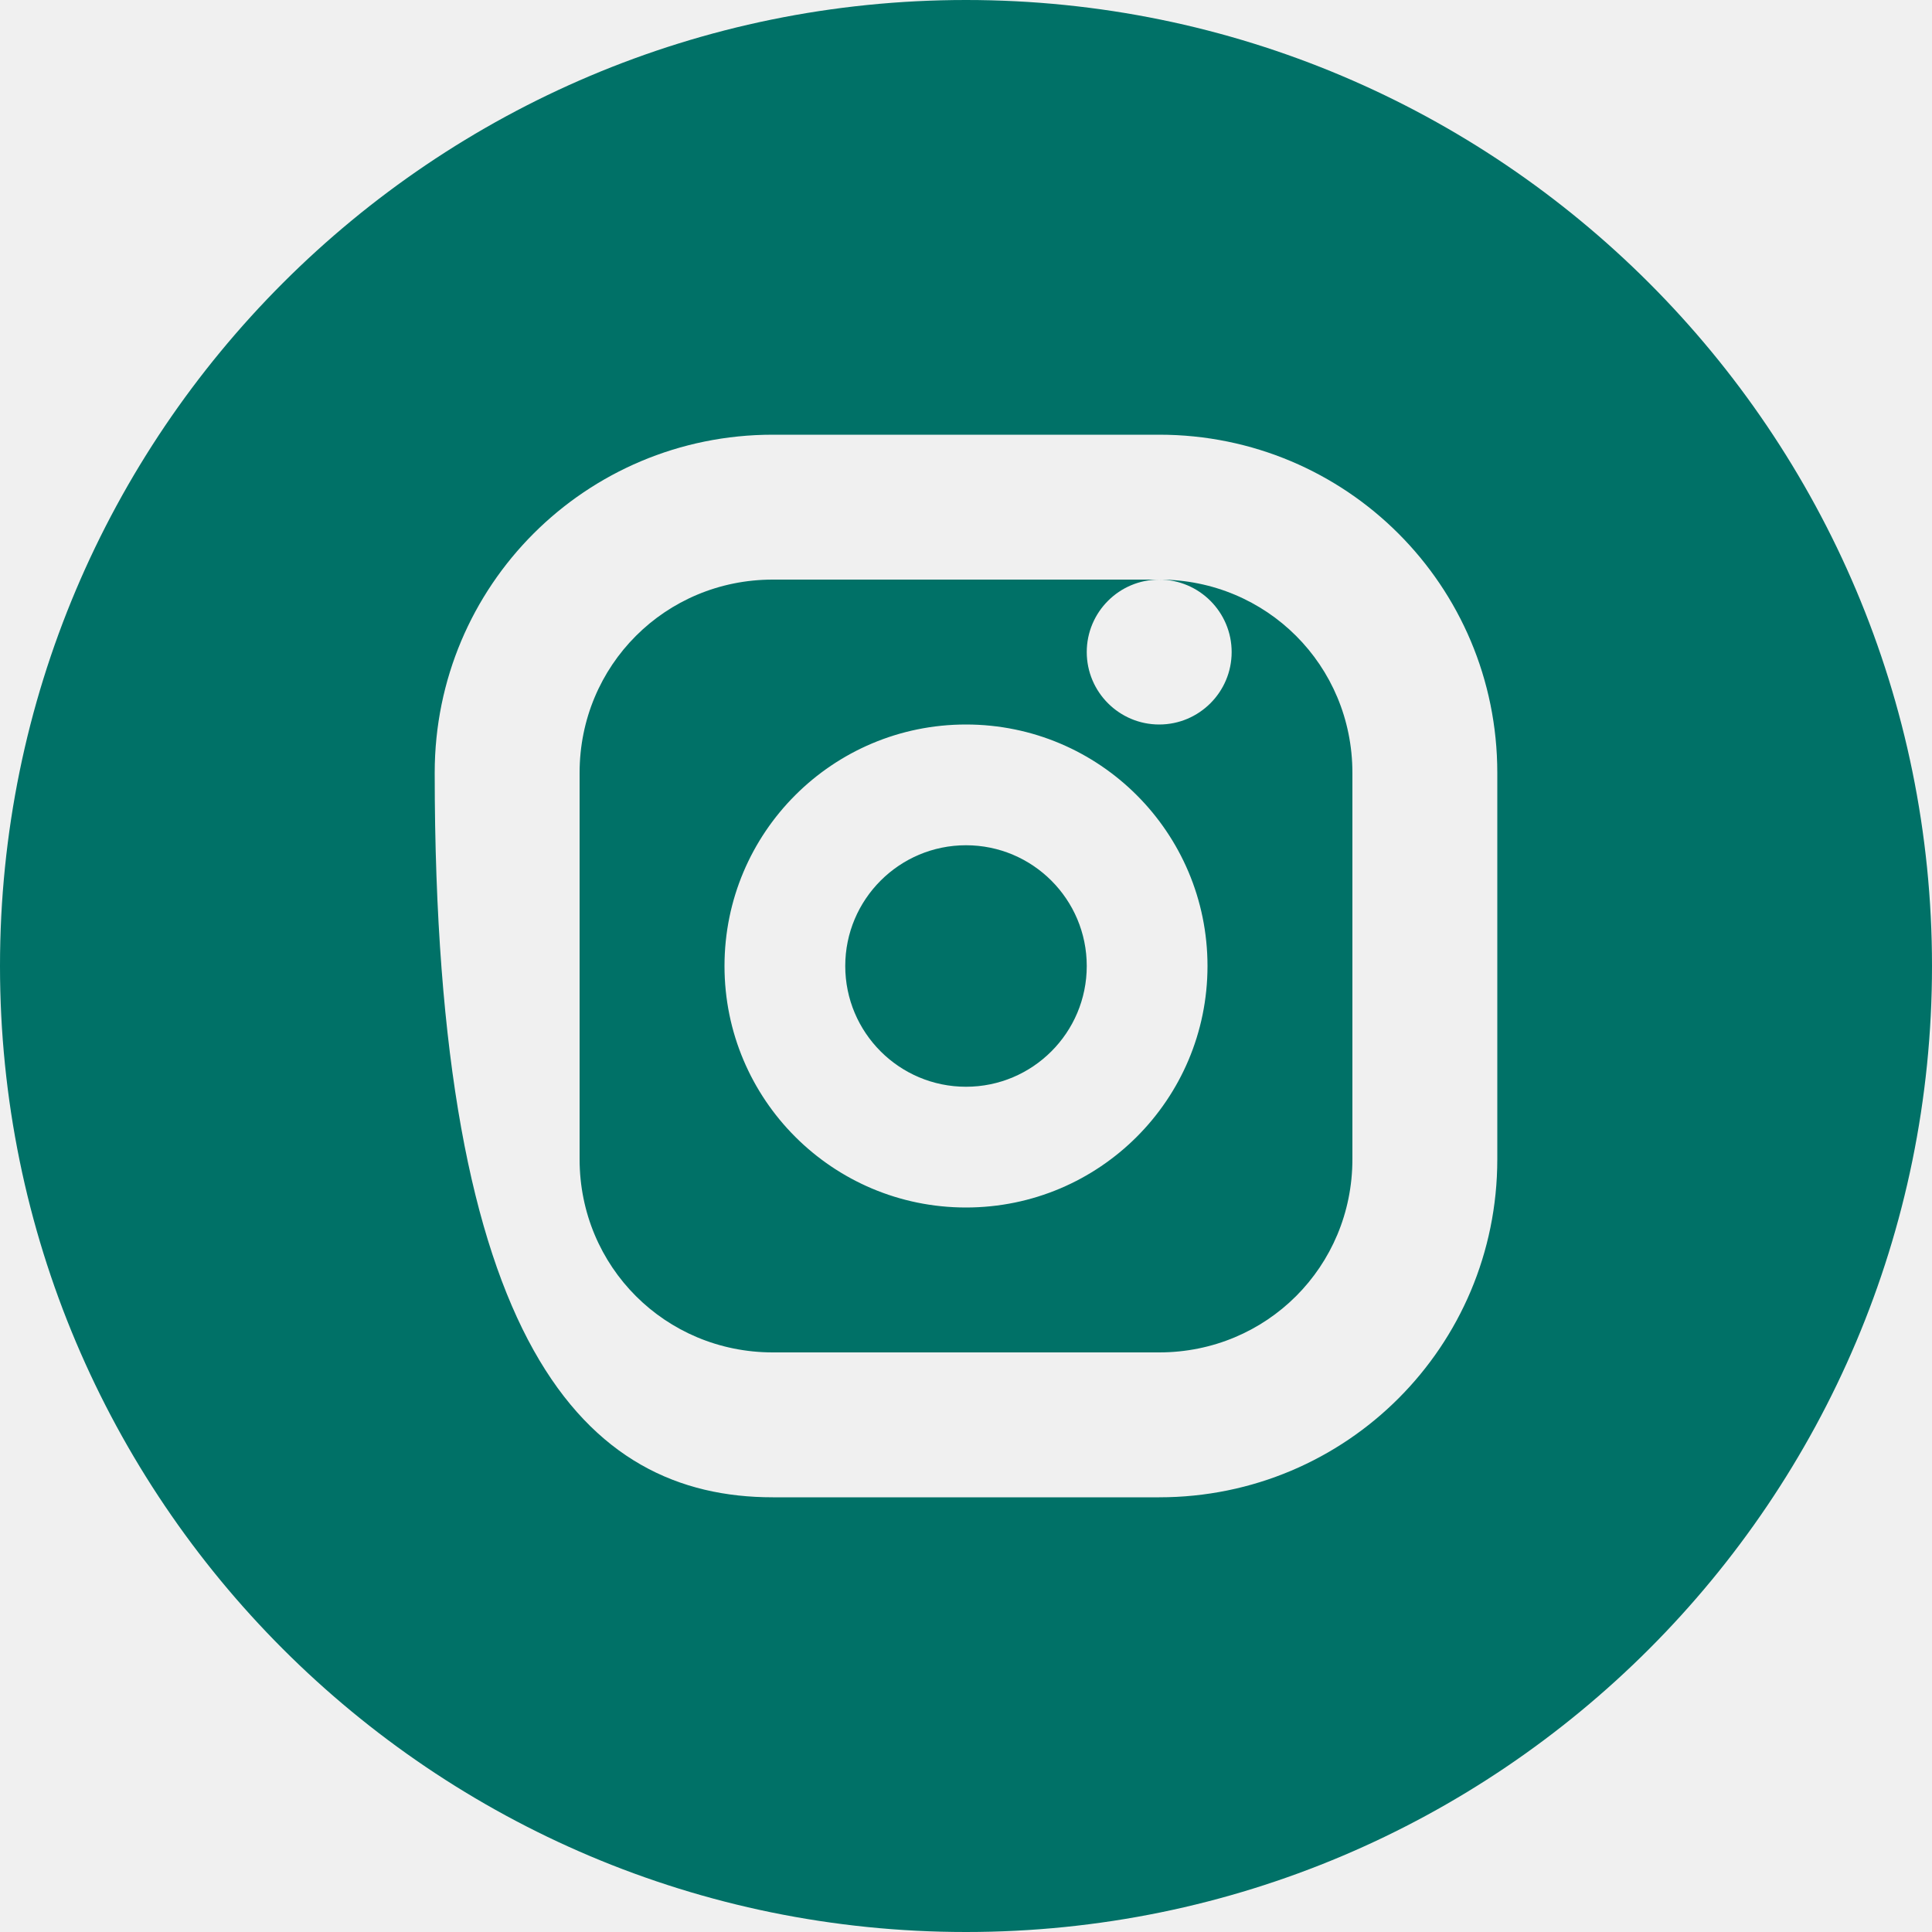
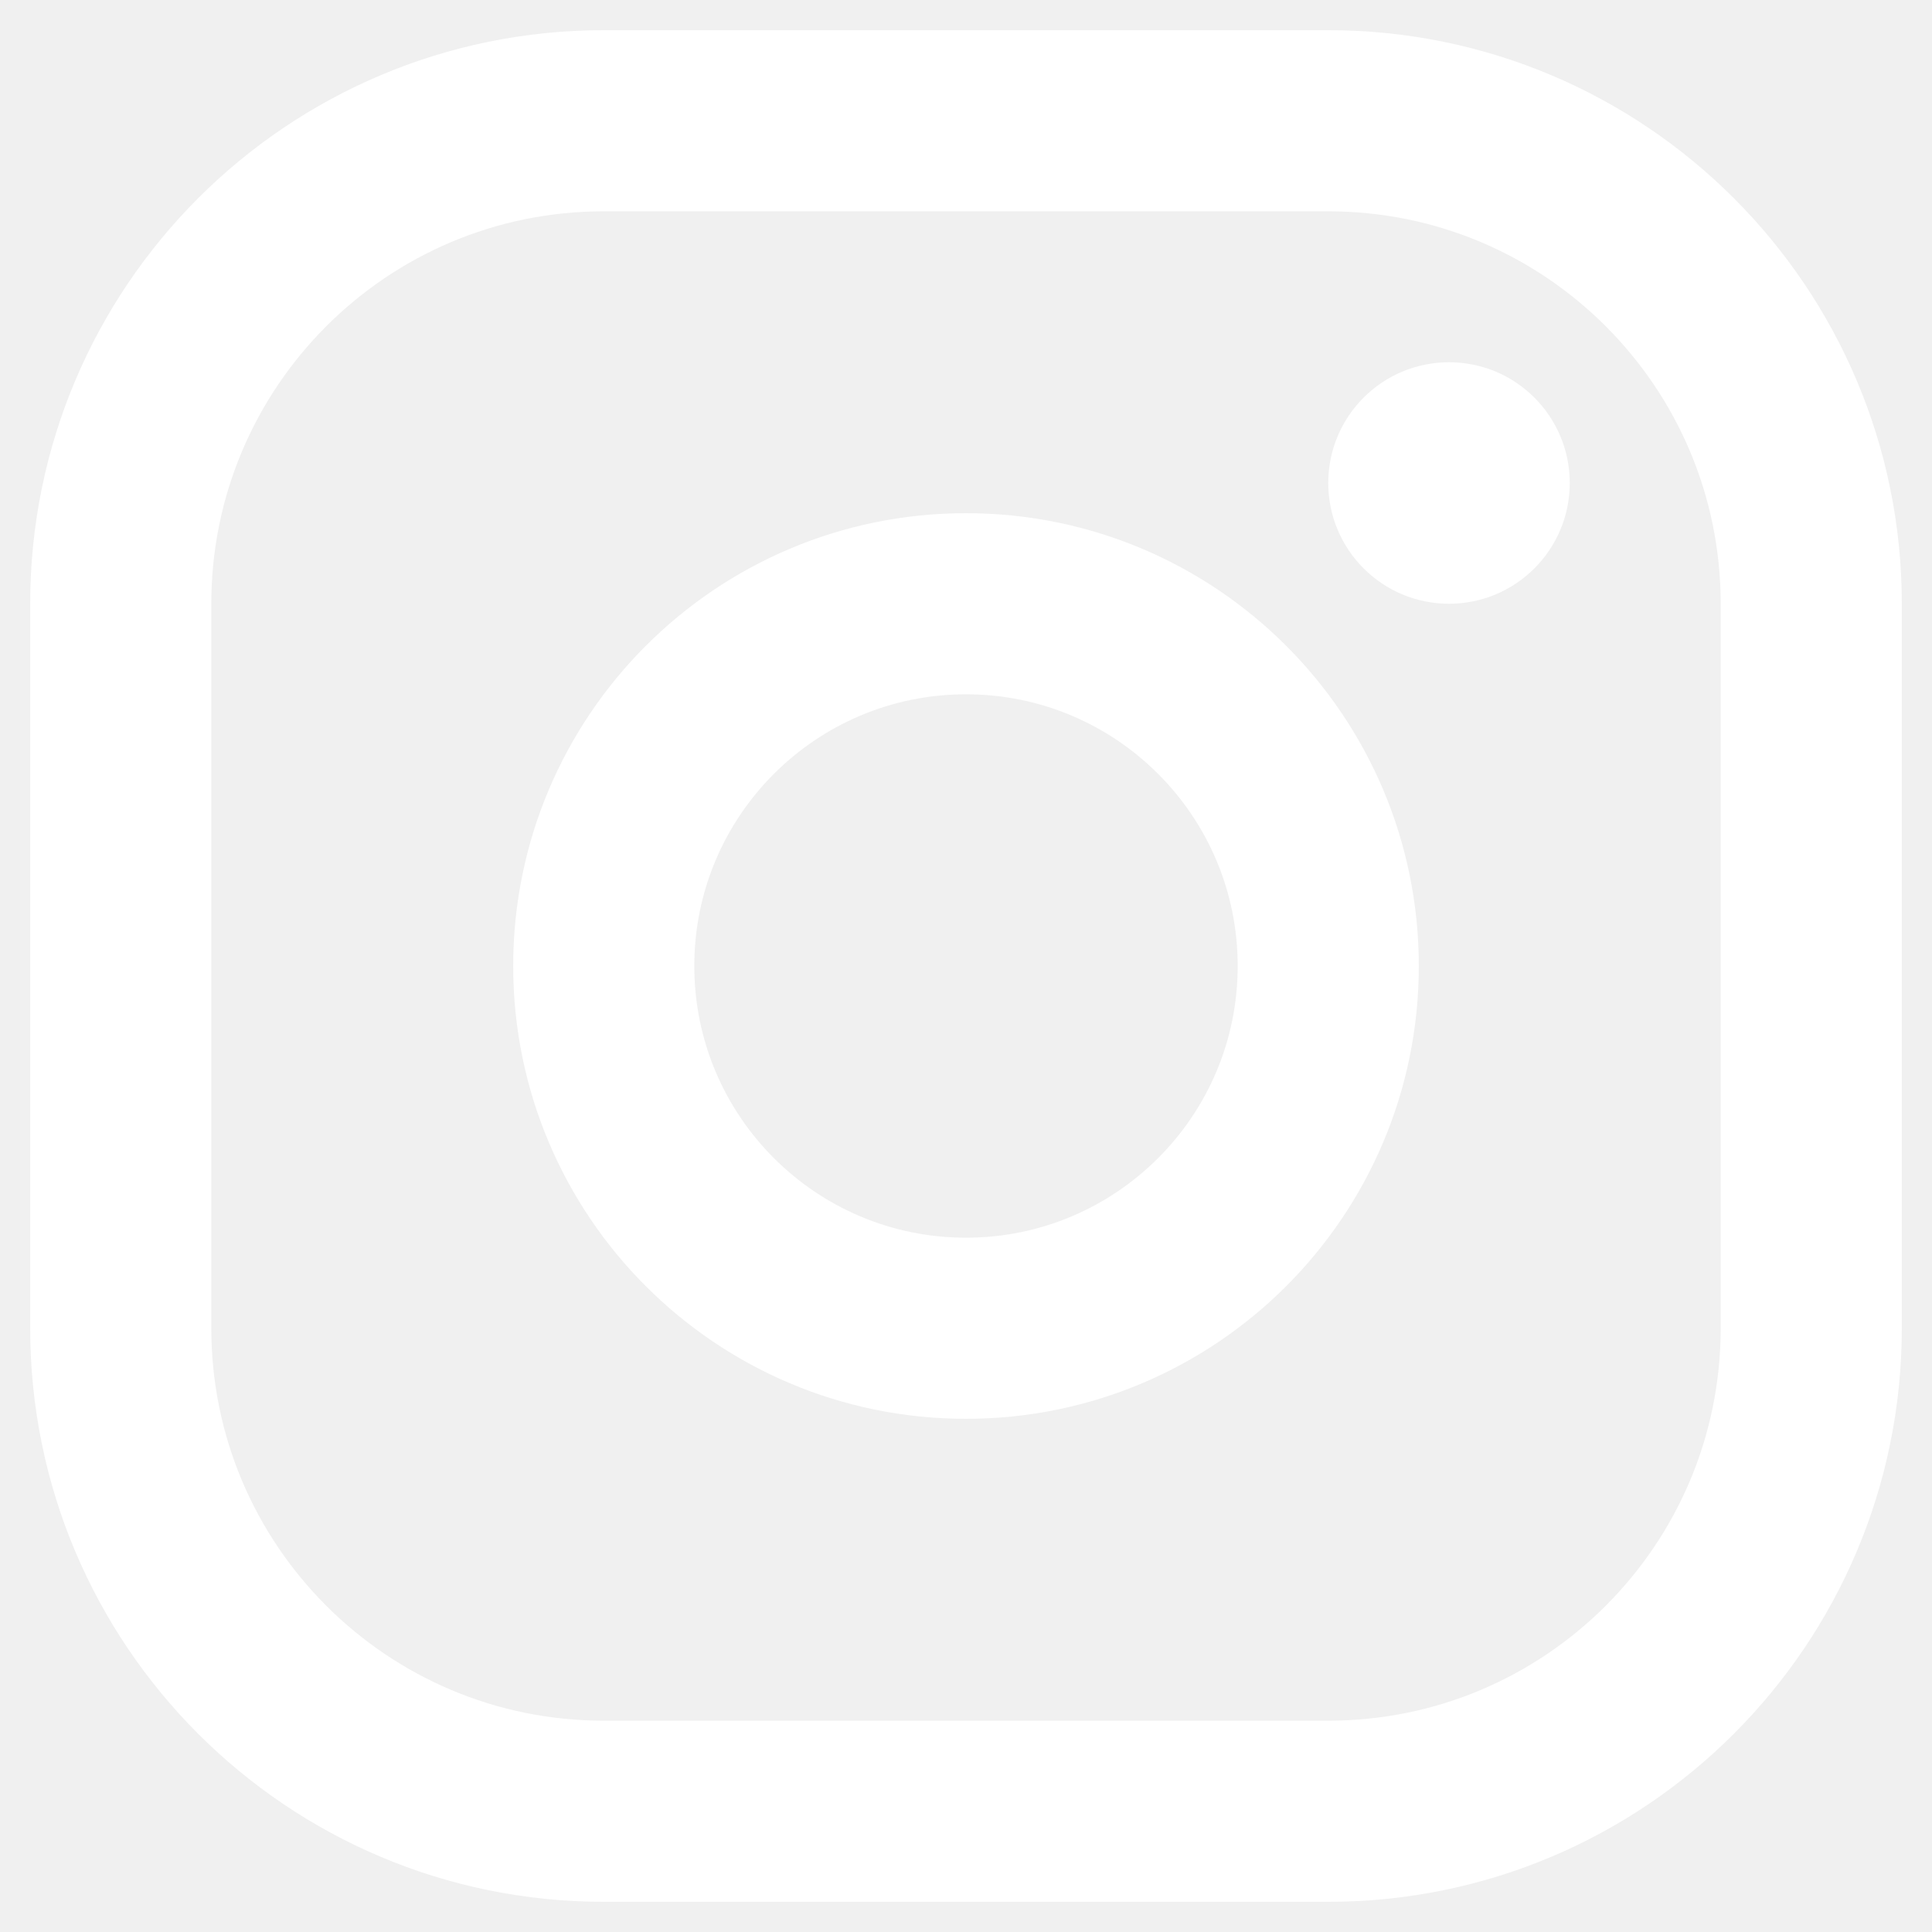
<svg xmlns="http://www.w3.org/2000/svg" width="16" height="16" viewBox="0 0 16 16" fill="none">
-   <path fill-rule="evenodd" clip-rule="evenodd" d="M8 0C3.582 0 0 3.582 0 8C0 12.418 3.582 16 8 16C12.418 16 16 12.418 16 8C16 3.582 12.418 0 8 0ZM6.4 3.6H9.6C11.15 3.6 12.4 4.85 12.4 6.4V9.6C12.4 11.15 11.15 12.4 9.6 12.4H6.4C4.85 12.4 3.6 11.15 3.6 6.4V6.4C3.6 4.85 4.85 3.6 6.4 3.6ZM6.4 4.8C5.51 4.8 4.8 5.51 4.8 6.4V9.6C4.8 10.49 5.51 11.2 6.4 11.2H9.6C10.49 11.2 11.2 10.49 11.2 9.6V6.4C11.2 5.51 10.49 4.8 9.6 4.8H6.4ZM8 6C9.105 6 10 6.895 10 8C10 9.105 9.105 10 8 10C6.895 10 6 9.105 6 8C6 6.895 6.895 6 8 6ZM8 7C7.448 7 7 7.448 7 8C7 8.552 7.448 9 8 9C8.552 9 9 8.552 9 8C9 7.448 8.552 7 8 7ZM10.2 5.4C10.2 5.731 9.931 6 9.6 6C9.269 6 9 5.731 9 5.4C9 5.069 9.269 4.8 9.6 4.8C9.931 4.8 10.2 5.069 10.2 5.4Z" fill="#007167" />
+   <rect x="1" y="1" width="14" height="14" rx="4" stroke="#ffffff" stroke-width="1.5" />
+   <circle cx="8" cy="8" r="3" stroke="#ffffff" stroke-width="1.5" />
+   <circle cx="12" cy="4" r="1" fill="#ffffff" />
</svg>
